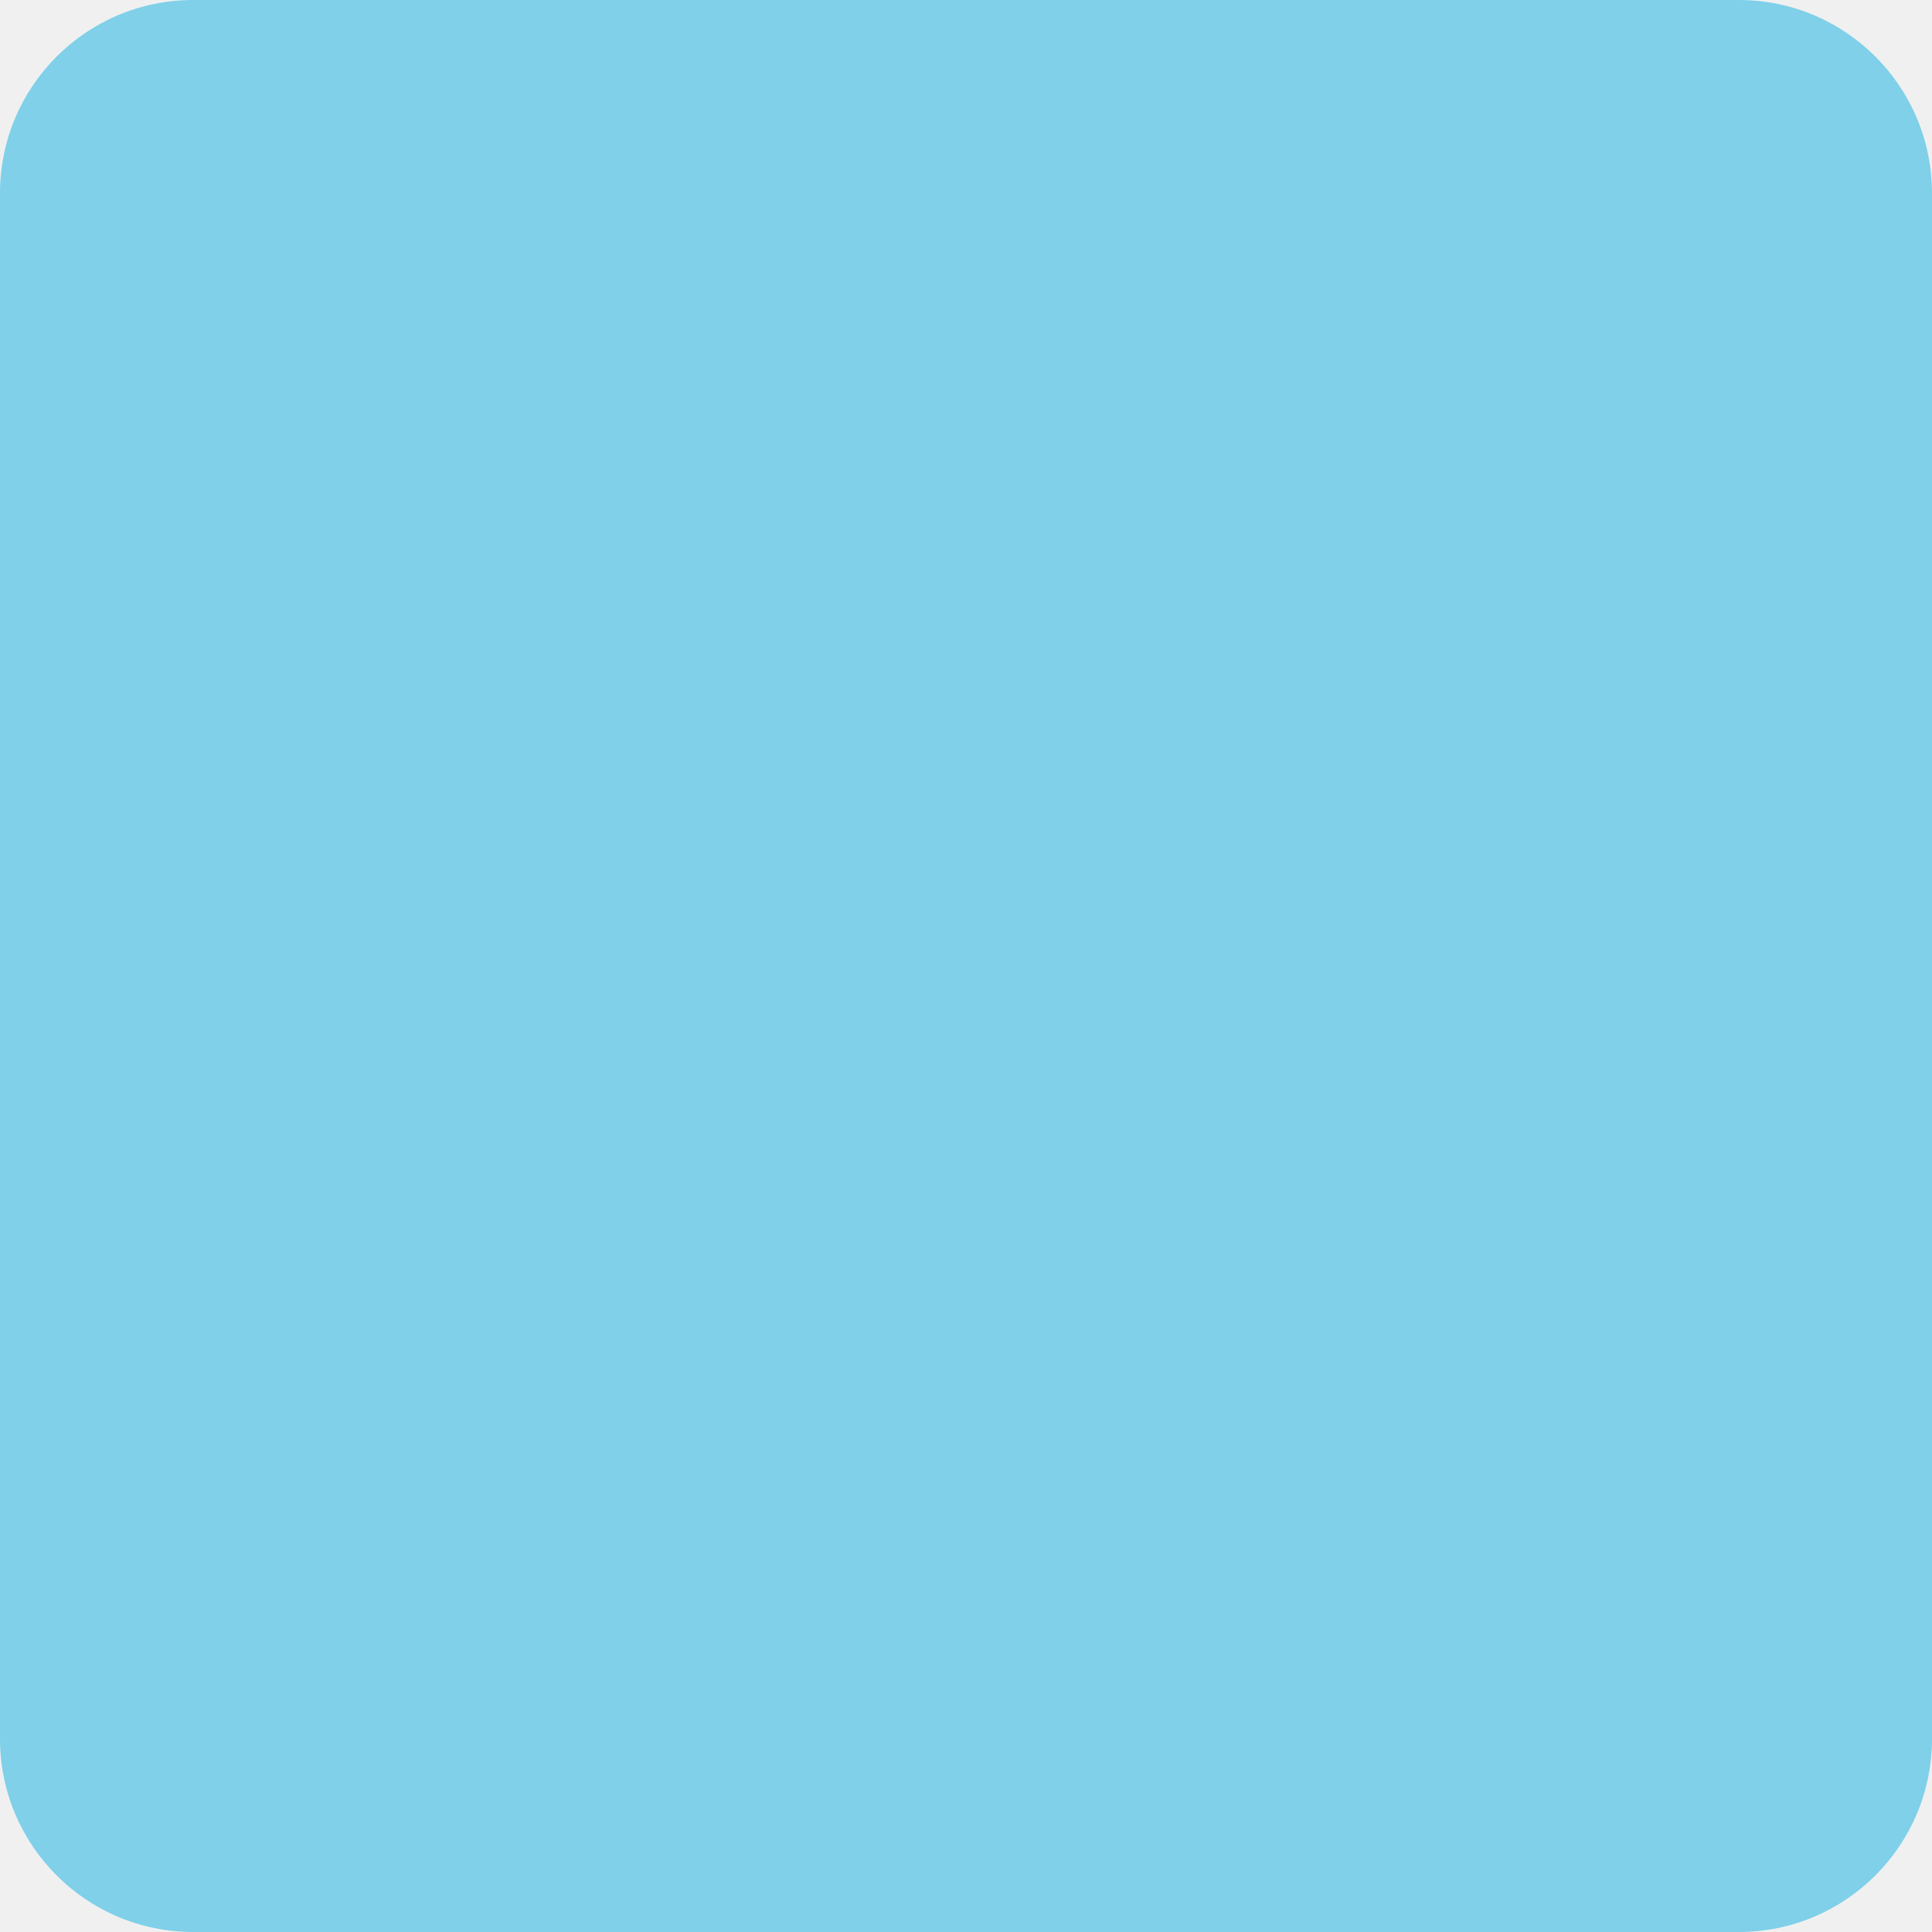
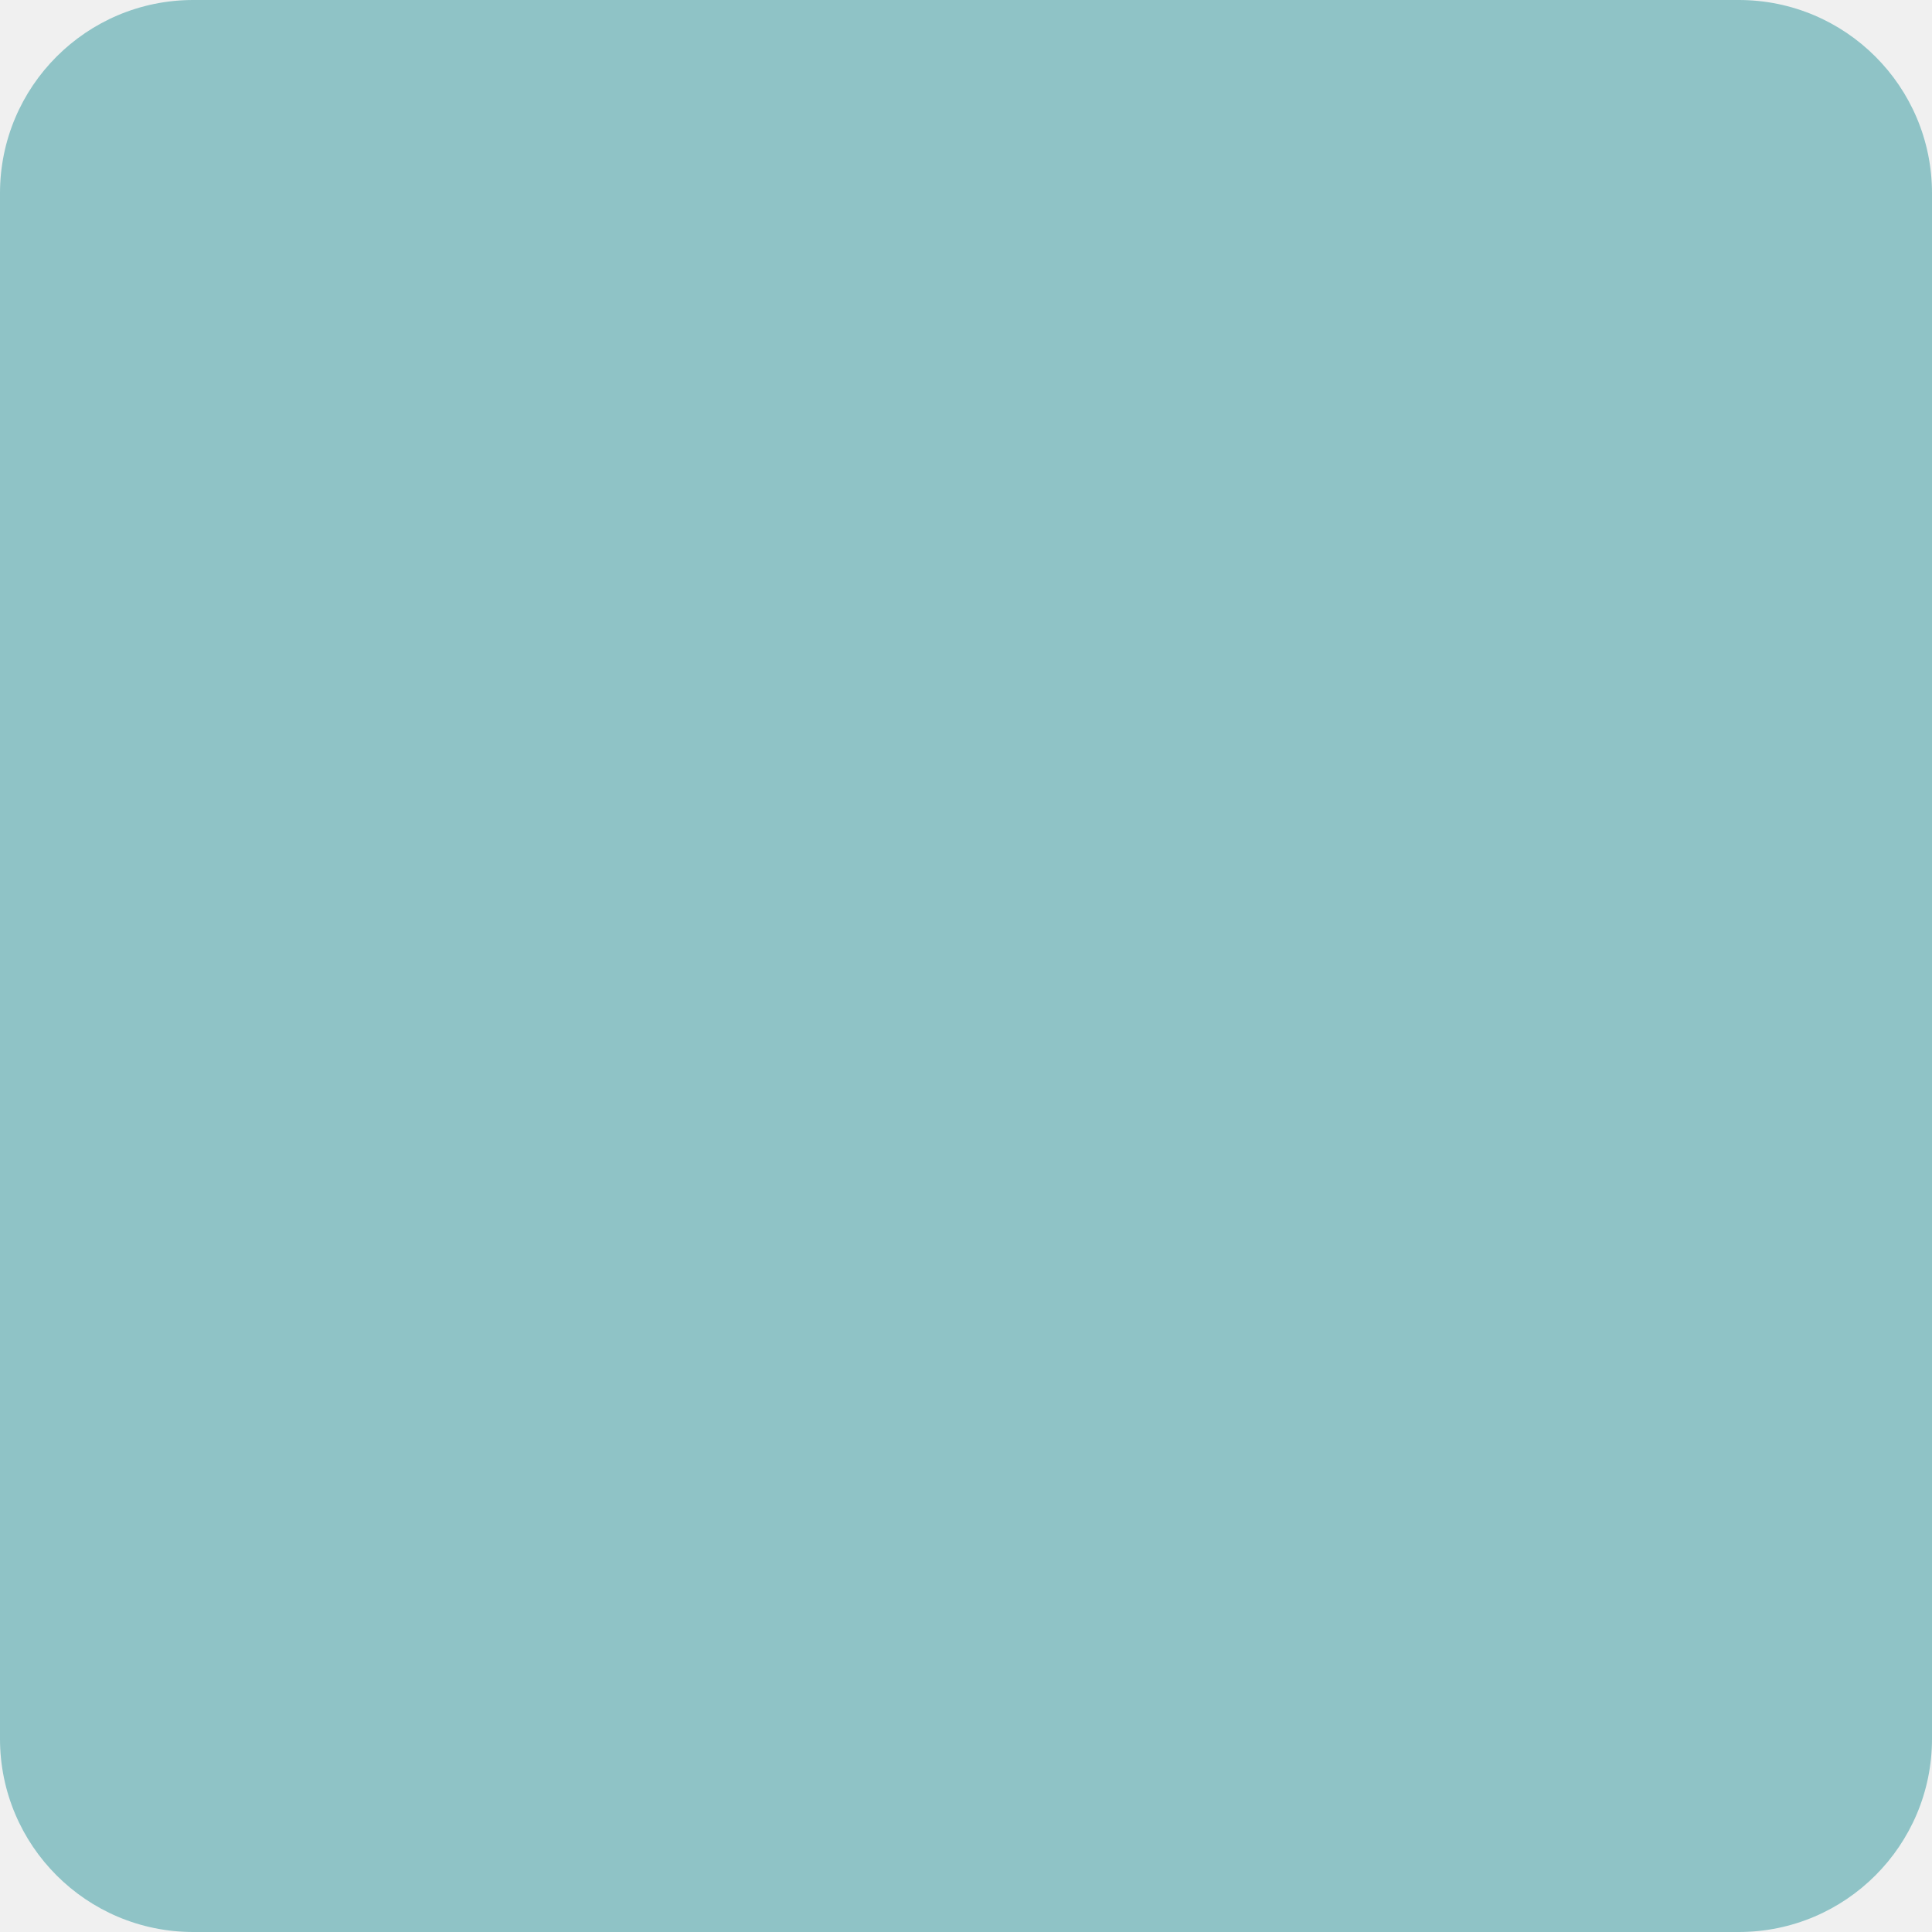
<svg xmlns="http://www.w3.org/2000/svg" width="80" height="80" viewBox="0 0 80 80" fill="none">
  <g clip-path="url(#clip0_6045_422)">
-     <path d="M72 0H8C3.582 0 0 3.582 0 8V72C0 76.418 3.582 80 8 80H72C76.418 80 80 76.418 80 72V8C80 3.582 76.418 0 72 0Z" fill="#f5f7fa" />
-     <path d="M72 0H8C3.582 0 0 3.582 0 8V72C0 76.418 3.582 80 8 80H72C76.418 80 80 76.418 80 72V8C80 3.582 76.418 0 72 0Z" fill="#7fd0e8" />
+     <path d="M72 0H8C3.582 0 0 3.582 0 8V72C0 76.418 3.582 80 8 80H72C76.418 80 80 76.418 80 72V8C80 3.582 76.418 0 72 0Z" fill="#EDF5F5" />
+     <path d="M72 0H8C3.582 0 0 3.582 0 8V72C0 76.418 3.582 80 8 80H72C76.418 80 80 76.418 80 72V8C80 3.582 76.418 0 72 0Z" fill="#8FC3C6" />
  </g>
  <defs>
    <clipPath id="clip0_6045_422">
      <rect width="80" height="80" fill="white" />
    </clipPath>
  </defs>
</svg>
